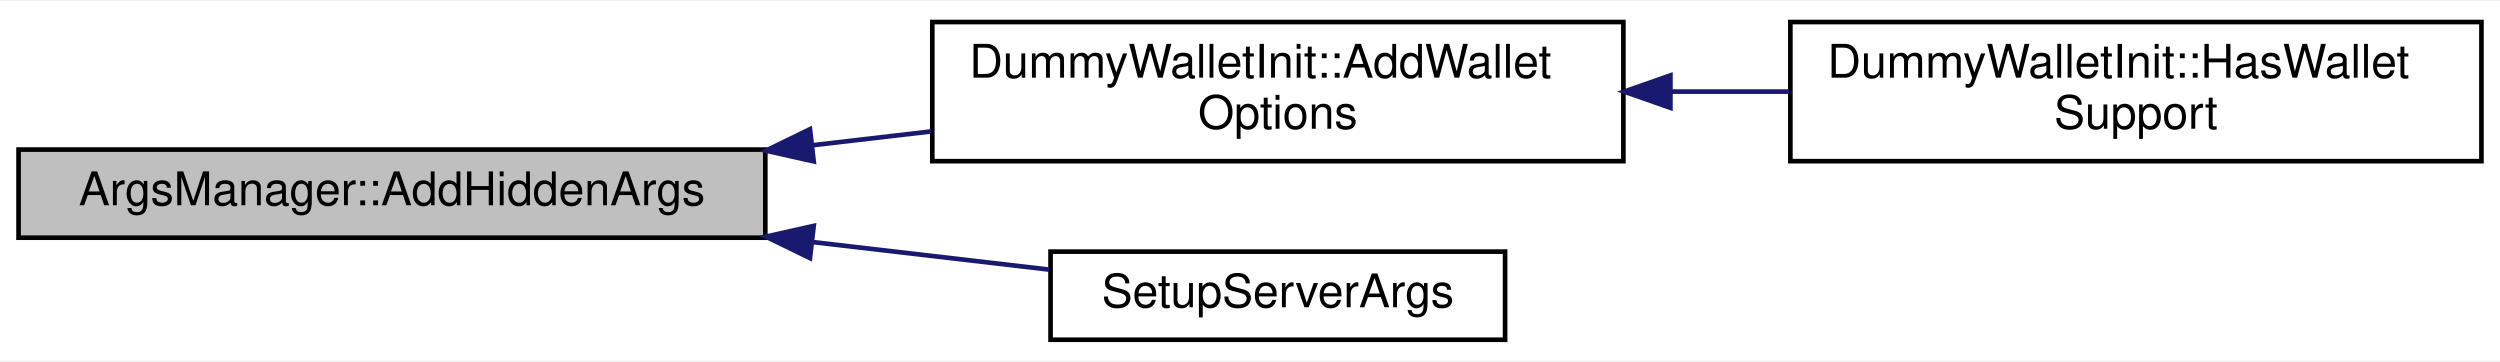
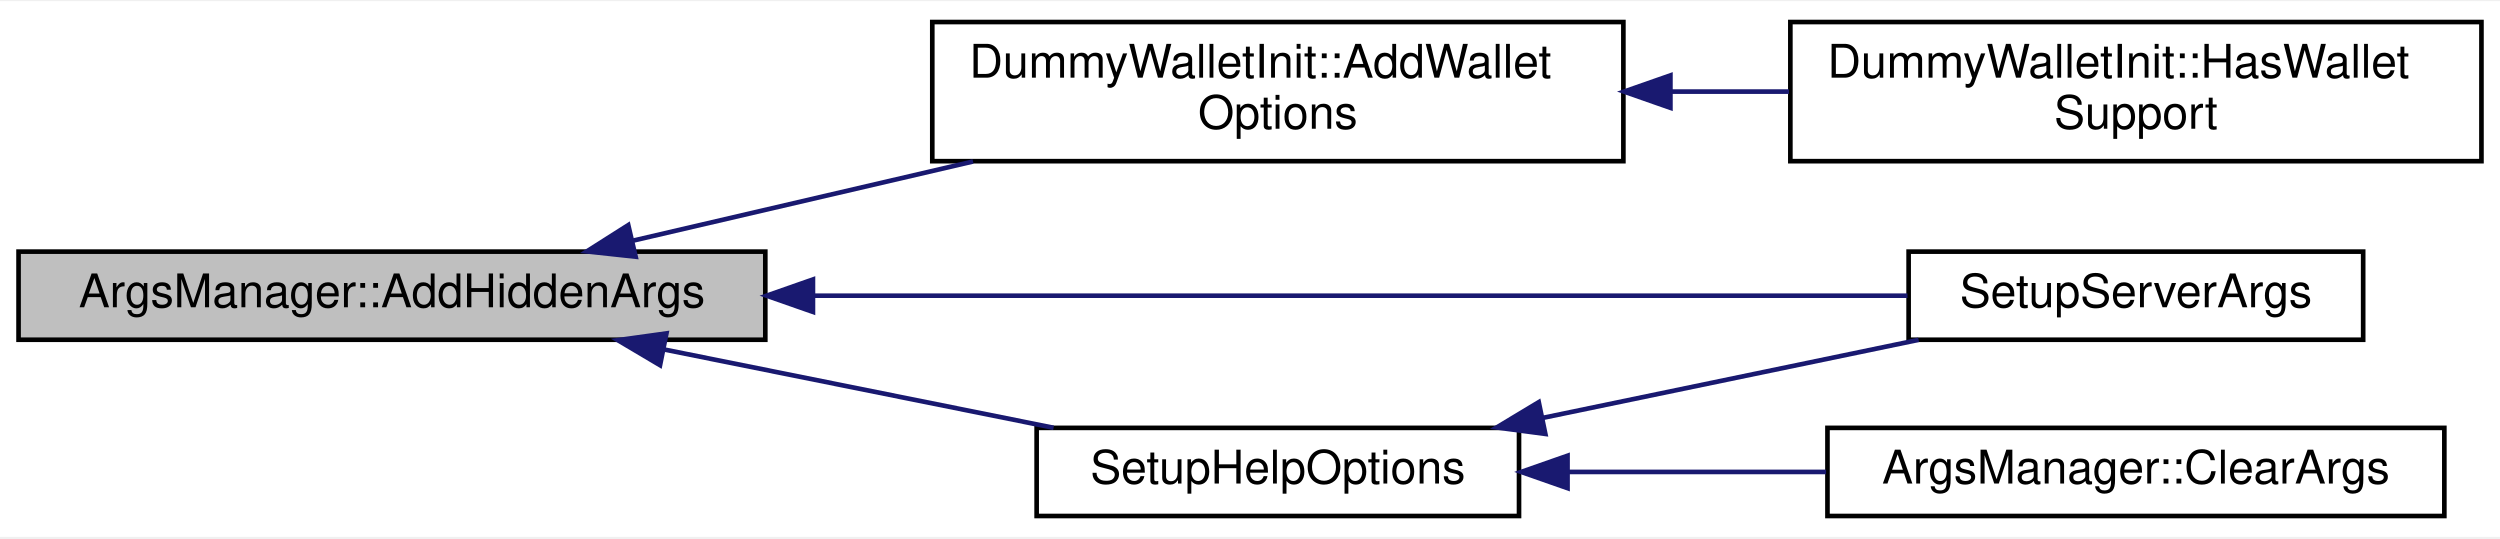
- <svg xmlns="http://www.w3.org/2000/svg" xmlns:xlink="http://www.w3.org/1999/xlink" width="539pt" height="78pt" viewBox="0.00 0.00 539.00 77.50">
-   <g id="graph0" class="graph" transform="scale(1 1) rotate(0) translate(4 73.5)">
-     <polygon fill="white" stroke="none" points="-4,4 -4,-73.5 535,-73.5 535,4 -4,4" />
+ <svg xmlns="http://www.w3.org/2000/svg" xmlns:xlink="http://www.w3.org/1999/xlink" width="539pt" height="116pt" viewBox="0.00 0.00 539.00 115.50">
+   <g id="graph0" class="graph" transform="scale(1 1) rotate(0) translate(4 111.5)">
+     <polygon fill="white" stroke="none" points="-4,4 -4,-111.5 535,-111.5 535,4 -4,4" />
    <g id="node1" class="node">
-       <polygon fill="#bfbfbf" stroke="black" points="5.68434e-14,-22.5 5.68434e-14,-41.5 161,-41.5 161,-22.5 5.68434e-14,-22.5" />
-       <text text-anchor="middle" x="80.5" y="-29.5" font-family="Helvetica,sans-Serif" font-size="10.00">ArgsManager::AddHiddenArgs</text>
+       <polygon fill="#bfbfbf" stroke="black" points="5.68434e-14,-38.5 5.68434e-14,-57.5 161,-57.5 161,-38.5 5.68434e-14,-38.5" />
+       <text text-anchor="middle" x="80.5" y="-45.5" font-family="Helvetica,sans-Serif" font-size="10.00">ArgsManager::AddHiddenArgs</text>
    </g>
    <g id="node2" class="node">
      <g id="a_node2">
        <a xlink:href="class_dummy_wallet_init.html#a5b25e9f8676e593471942d72a41bc2bc" target="_top" xlink:title="Get wallet help string. ">
-           <polygon fill="white" stroke="black" points="197,-39 197,-69 346,-69 346,-39 197,-39" />
-           <text text-anchor="start" x="205" y="-57" font-family="Helvetica,sans-Serif" font-size="10.00">DummyWalletInit::AddWallet</text>
-           <text text-anchor="middle" x="271.5" y="-46" font-family="Helvetica,sans-Serif" font-size="10.00">Options</text>
+           <polygon fill="white" stroke="black" points="197,-77 197,-107 346,-107 346,-77 197,-77" />
+           <text text-anchor="start" x="205" y="-95" font-family="Helvetica,sans-Serif" font-size="10.00">DummyWalletInit::AddWallet</text>
+           <text text-anchor="middle" x="271.5" y="-84" font-family="Helvetica,sans-Serif" font-size="10.00">Options</text>
        </a>
      </g>
    </g>
    <g id="edge1" class="edge">
-       <path fill="none" stroke="midnightblue" d="M171.123,-42.432C179.692,-43.43 188.314,-44.433 196.708,-45.41" />
-       <polygon fill="midnightblue" stroke="midnightblue" points="171.443,-38.946 161.105,-41.266 170.633,-45.899 171.443,-38.946" />
+       <path fill="none" stroke="midnightblue" d="M132.547,-59.884C155.094,-65.133 181.86,-71.364 205.787,-76.935" />
+       <polygon fill="midnightblue" stroke="midnightblue" points="133.043,-56.406 122.51,-57.547 131.456,-63.224 133.043,-56.406" />
    </g>
    <g id="node4" class="node">
      <g id="a_node4">
        <a xlink:href="init_8h.html#ad94849be44418b435cba219289d3220b" target="_top" xlink:title="Setup the arguments for gArgs. ">
-           <polygon fill="white" stroke="black" points="222.5,-0.5 222.5,-19.5 320.5,-19.5 320.5,-0.5 222.5,-0.5" />
-           <text text-anchor="middle" x="271.5" y="-7.5" font-family="Helvetica,sans-Serif" font-size="10.00">SetupServerArgs</text>
+           <polygon fill="white" stroke="black" points="407.5,-38.5 407.5,-57.5 505.5,-57.5 505.5,-38.5 407.5,-38.5" />
+           <text text-anchor="middle" x="456.5" y="-45.5" font-family="Helvetica,sans-Serif" font-size="10.00">SetupServerArgs</text>
        </a>
      </g>
    </g>
    <g id="edge3" class="edge">
-       <path fill="none" stroke="midnightblue" d="M171.395,-21.536C188.944,-19.493 206.706,-17.426 222.251,-15.616" />
-       <polygon fill="midnightblue" stroke="midnightblue" points="170.633,-18.101 161.105,-22.734 171.443,-25.054 170.633,-18.101" />
+       <path fill="none" stroke="midnightblue" d="M171.536,-48C245.637,-48 347.821,-48 407.255,-48" />
+       <polygon fill="midnightblue" stroke="midnightblue" points="171.274,-44.5 161.274,-48 171.274,-51.5 171.274,-44.5" />
+     </g>
+     <g id="node5" class="node">
+       <g id="a_node5">
+         <a xlink:href="system_8h.html#a0ff31367c16c02baefa03b65f8b4a639" target="_top" xlink:title="Add help options to the args manager. ">
+           <polygon fill="white" stroke="black" points="219.5,-0.5 219.5,-19.5 323.5,-19.5 323.5,-0.5 219.5,-0.5" />
+           <text text-anchor="middle" x="271.5" y="-7.5" font-family="Helvetica,sans-Serif" font-size="10.00">SetupHelpOptions</text>
+         </a>
+       </g>
+     </g>
+     <g id="edge4" class="edge">
+       <path fill="none" stroke="midnightblue" d="M139.242,-36.391C166.122,-30.986 197.703,-24.637 223.15,-19.52" />
+       <polygon fill="midnightblue" stroke="midnightblue" points="138.307,-33.008 129.193,-38.411 139.686,-39.871 138.307,-33.008" />
    </g>
    <g id="node3" class="node">
      <g id="a_node3">
        <a xlink:href="class_dummy_wallet_init.html#abfa30b2845904be357b8c0b2b5de192e" target="_top" xlink:title="Is the wallet component enabled. ">
-           <polygon fill="white" stroke="black" points="382,-39 382,-69 531,-69 531,-39 382,-39" />
-           <text text-anchor="start" x="390" y="-57" font-family="Helvetica,sans-Serif" font-size="10.00">DummyWalletInit::HasWallet</text>
-           <text text-anchor="middle" x="456.5" y="-46" font-family="Helvetica,sans-Serif" font-size="10.00">Support</text>
+           <polygon fill="white" stroke="black" points="382,-77 382,-107 531,-107 531,-77 382,-77" />
+           <text text-anchor="start" x="390" y="-95" font-family="Helvetica,sans-Serif" font-size="10.00">DummyWalletInit::HasWallet</text>
+           <text text-anchor="middle" x="456.5" y="-84" font-family="Helvetica,sans-Serif" font-size="10.00">Support</text>
        </a>
      </g>
    </g>
    <g id="edge2" class="edge">
-       <path fill="none" stroke="midnightblue" d="M356.387,-54C364.838,-54 373.376,-54 381.711,-54" />
-       <polygon fill="midnightblue" stroke="midnightblue" points="356.142,-50.5 346.142,-54 356.142,-57.5 356.142,-50.5" />
+       <path fill="none" stroke="midnightblue" d="M356.387,-92C364.838,-92 373.376,-92 381.711,-92" />
+       <polygon fill="midnightblue" stroke="midnightblue" points="356.142,-88.5 346.142,-92 356.142,-95.5 356.142,-88.5" />
+     </g>
+     <g id="edge5" class="edge">
+       <path fill="none" stroke="midnightblue" d="M328.753,-21.681C354.705,-27.07 385.122,-33.386 409.653,-38.48" />
+       <polygon fill="midnightblue" stroke="midnightblue" points="329.181,-18.195 318.679,-19.589 327.758,-25.049 329.181,-18.195" />
+     </g>
+     <g id="node6" class="node">
+       <g id="a_node6">
+         <a xlink:href="class_args_manager.html#a99a72f8915908d403fc5a5c4740b16ad" target="_top" xlink:title="Clear available arguments. ">
+           <polygon fill="white" stroke="black" points="390,-0.5 390,-19.5 523,-19.5 523,-0.5 390,-0.5" />
+           <text text-anchor="middle" x="456.5" y="-7.5" font-family="Helvetica,sans-Serif" font-size="10.00">ArgsManager::ClearArgs</text>
+         </a>
+       </g>
+     </g>
+     <g id="edge6" class="edge">
+       <path fill="none" stroke="midnightblue" d="M333.998,-10C351.908,-10 371.541,-10 389.704,-10" />
+       <polygon fill="midnightblue" stroke="midnightblue" points="333.963,-6.5 323.963,-10 333.963,-13.5 333.963,-6.5" />
    </g>
  </g>
</svg>
